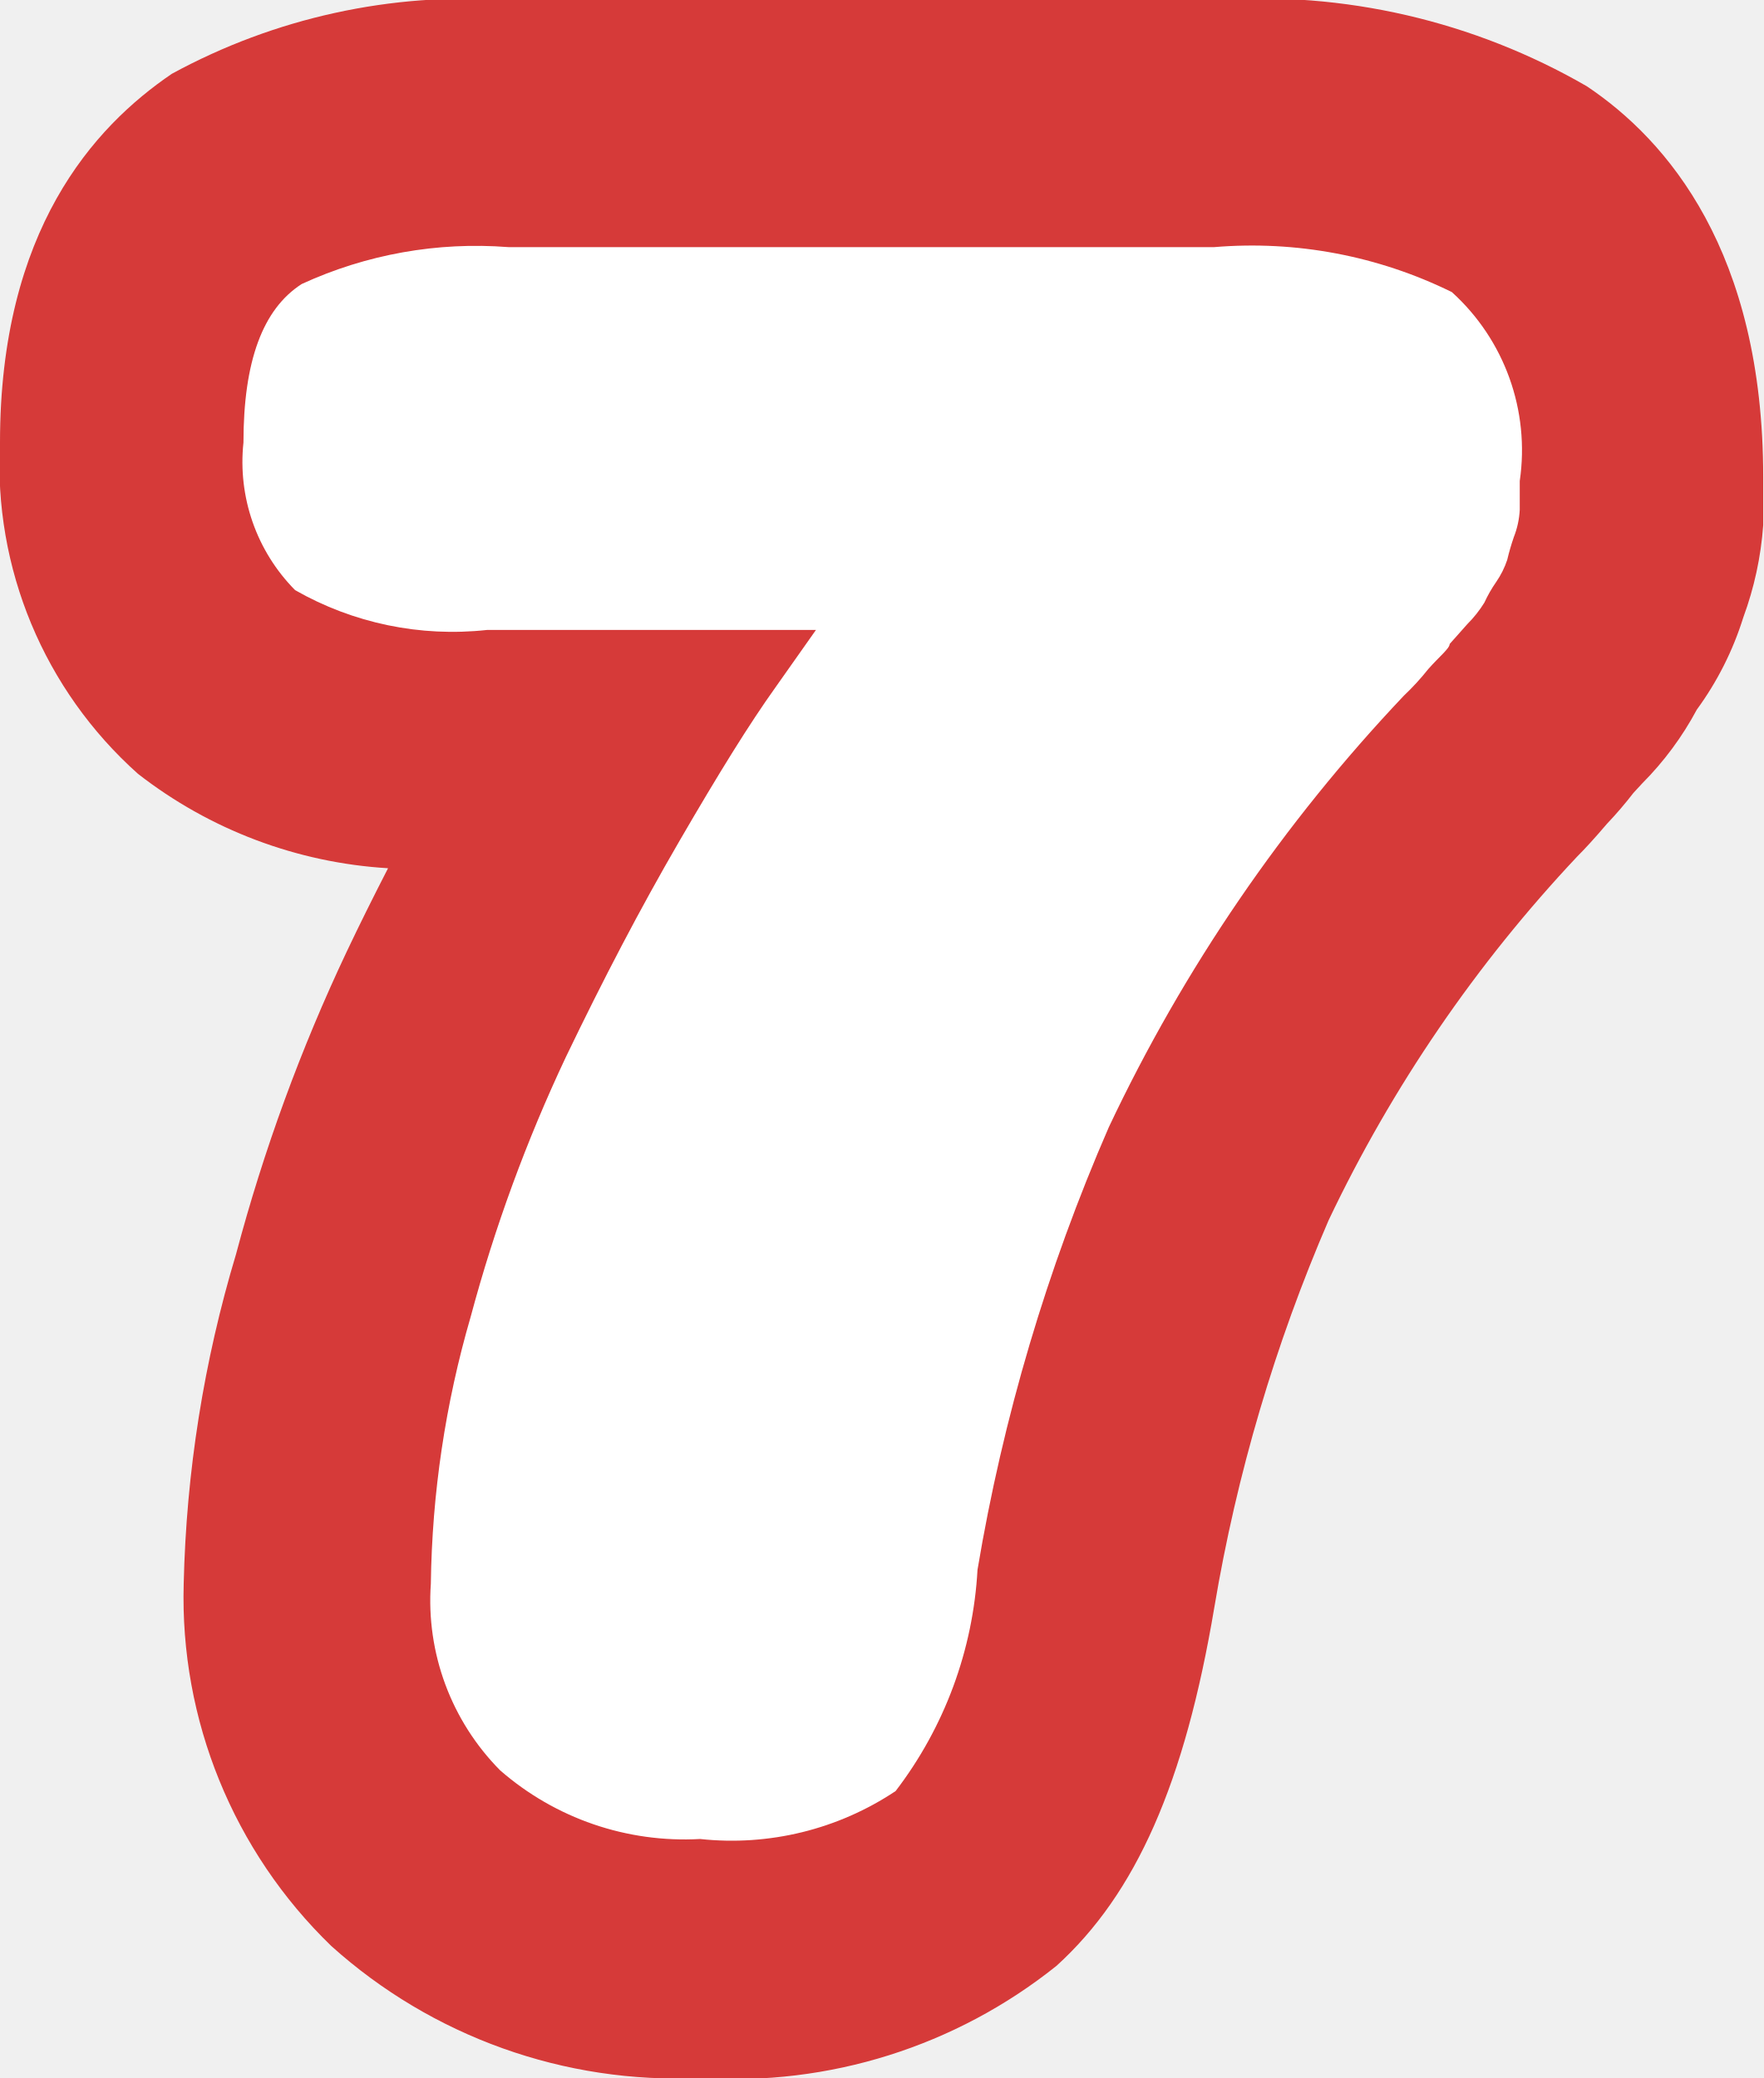
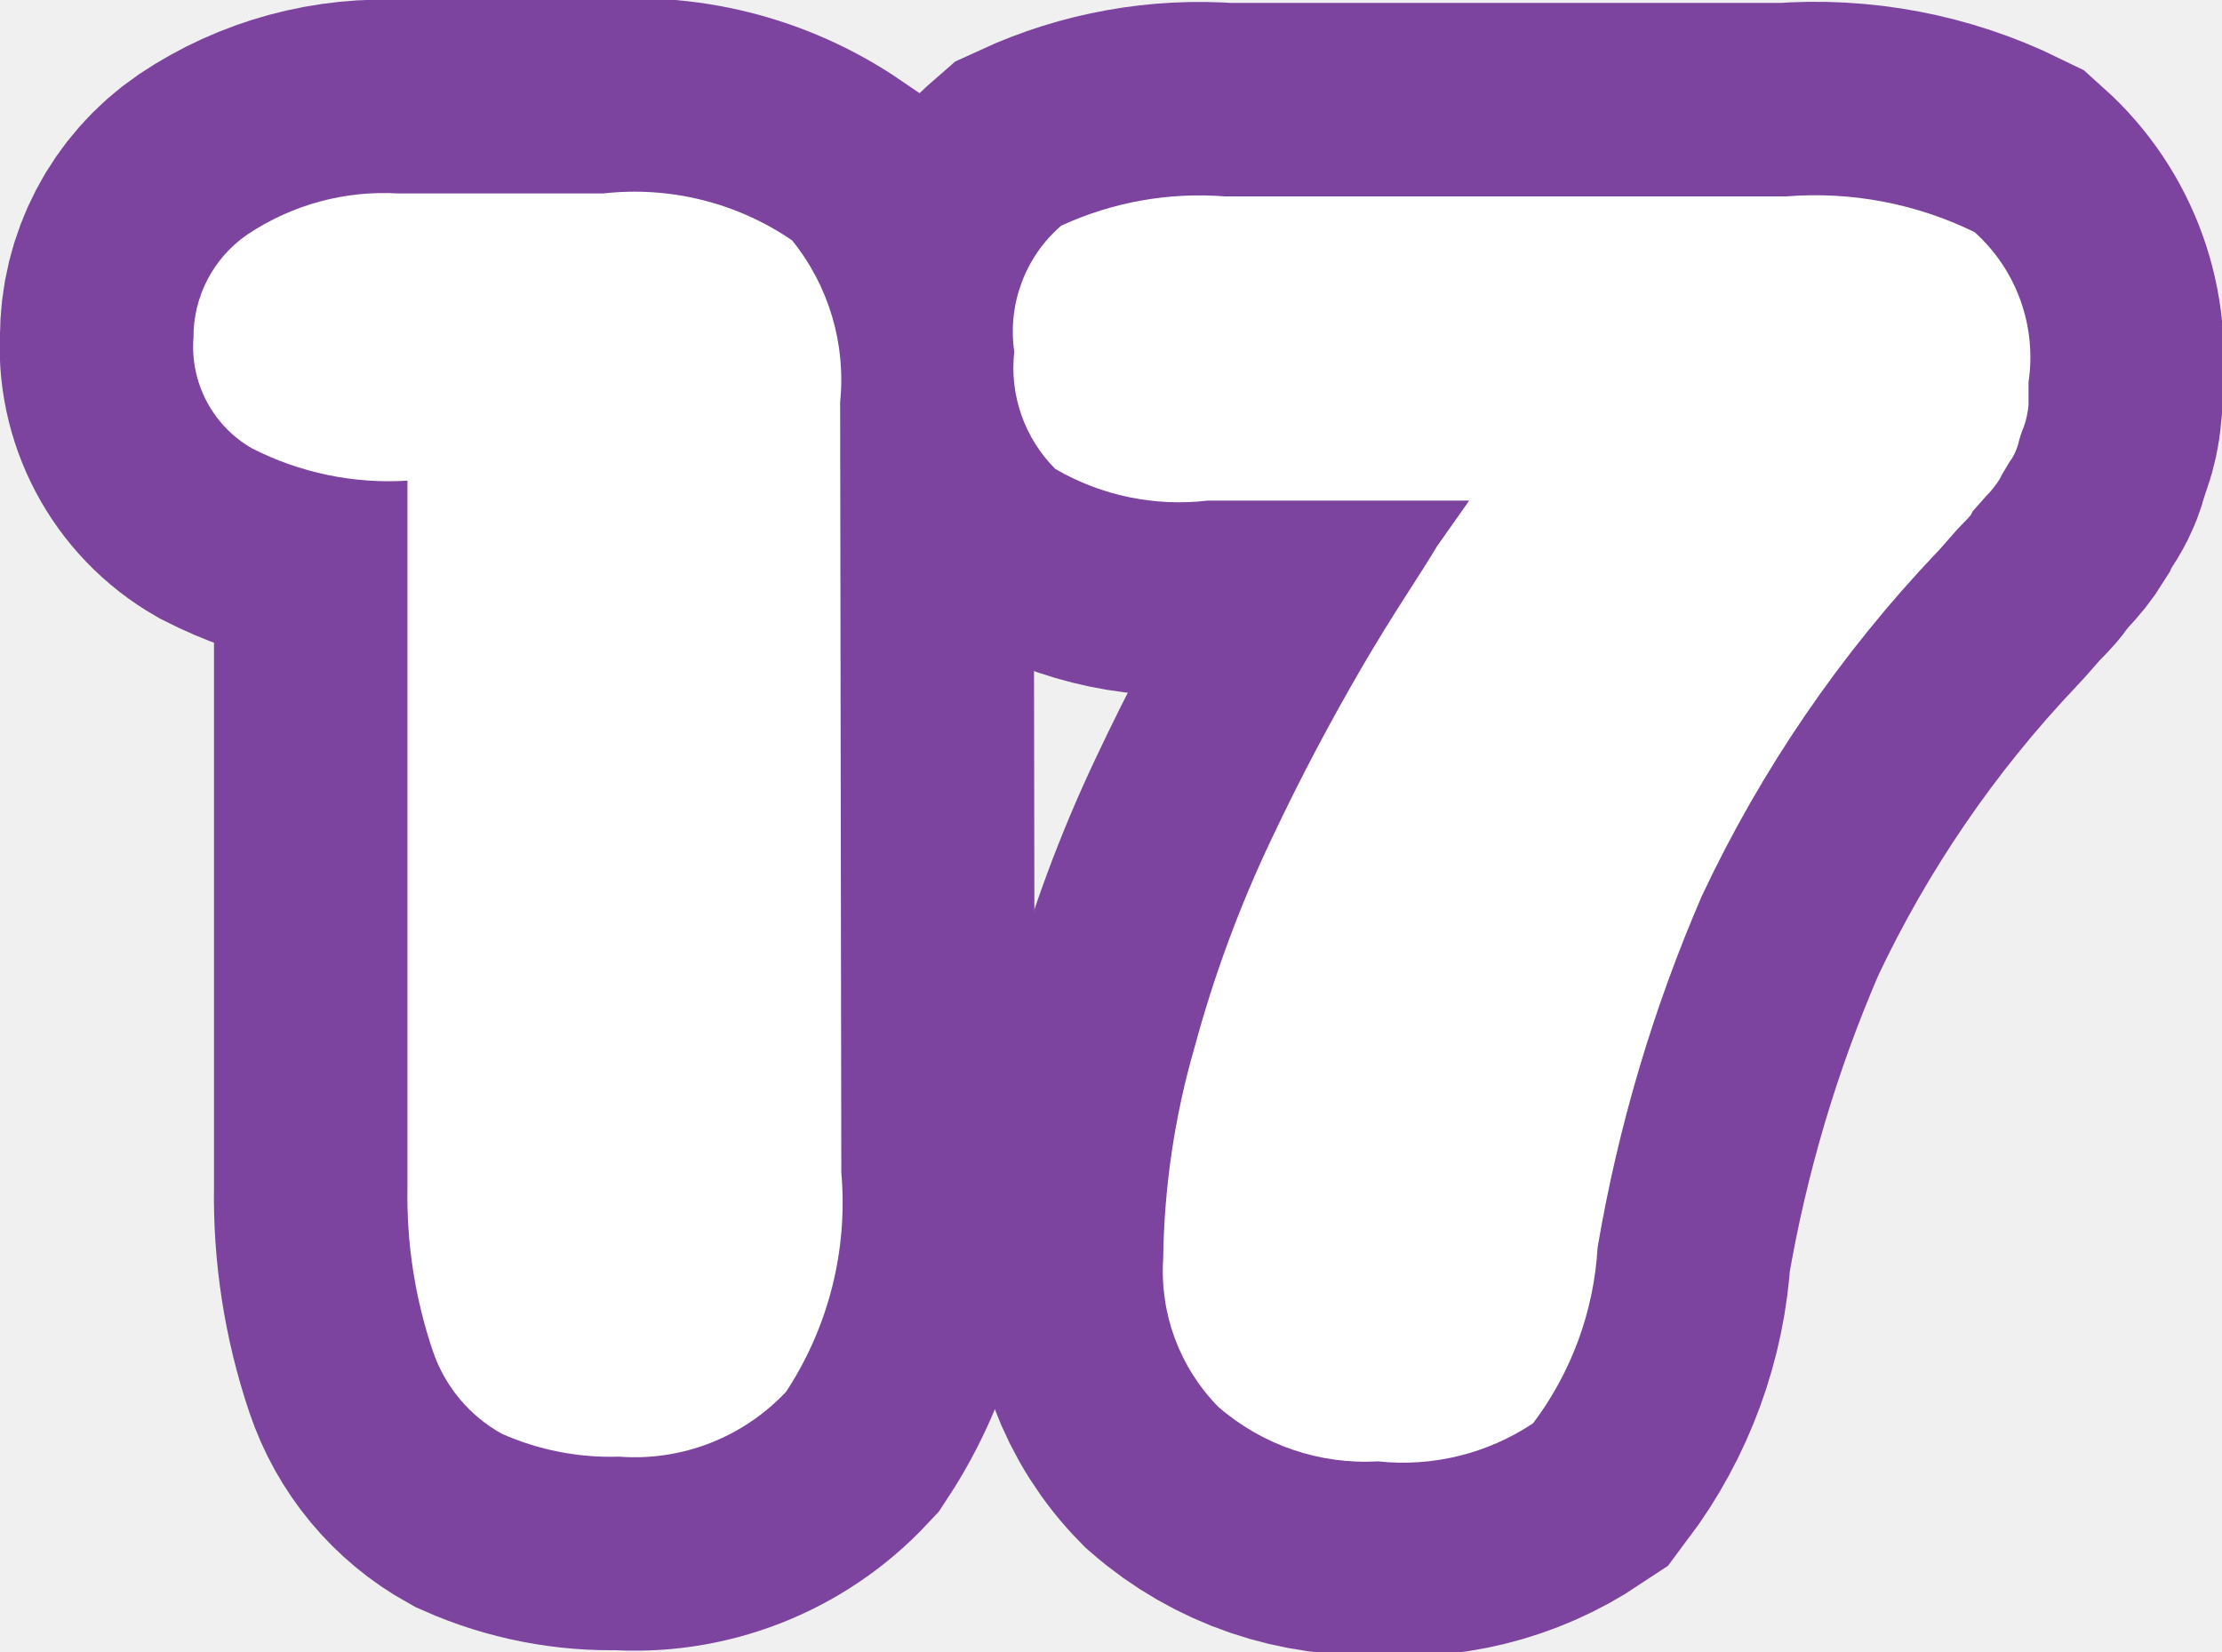
- <svg xmlns="http://www.w3.org/2000/svg" viewBox="0 0 23.9 28.17">
+ <svg xmlns="http://www.w3.org/2000/svg" viewBox="0 0 37.9 28.17">
  <defs>
-     <style>.cls-1{fill:#d63a39;}.cls-2{fill:#fff;}</style>
+     <style>.cls-1{fill:none;stroke:#7c439f;stroke-width:6.6px;}.cls-2{fill:#fff;}</style>
  </defs>
  <g id="Layer_2" data-name="Layer 2">
-     <g id="Layer_1-2" data-name="Layer 1">
-       <path class="cls-1" d="M9.49,28.17a7,7,0,0,1-5-1.79,6.57,6.57,0,0,1-2-4.91A16.84,16.84,0,0,1,3.2,17,24,24,0,0,1,4.7,12.9c.18-.38.37-.76.56-1.13a6.11,6.11,0,0,1-3.39-1.28A5.62,5.62,0,0,1,0,6C0,3.12,1.27,1.72,2.33,1A8.36,8.36,0,0,1,6.89,0l9.56,0a8.87,8.87,0,0,1,5.06,1.17c1.09.73,2.39,2.24,2.39,5.3,0,.21,0,.43,0,.65a4.56,4.56,0,0,1-.27,1.25A4.27,4.27,0,0,1,23,9.62a4.27,4.27,0,0,1-.74,1l-.12.13a5.33,5.33,0,0,1-.36.42c-.17.2-.3.34-.4.44a19.27,19.27,0,0,0-3.37,4.93,22.68,22.68,0,0,0-1.55,5.25c-.4,2.38-1.06,3.88-2.14,4.86A7,7,0,0,1,9.49,28.17Zm-.35-6.62a5,5,0,0,0,.68,0c0-.21.11-.49.17-.86a29.37,29.37,0,0,1,2-6.79,25.46,25.46,0,0,1,4.56-6.74L16.69,7l.16-.19.21-.24h-.58L13.2,11.22c-.27.4-.66,1-1.13,1.84s-1,1.72-1.42,2.7a17.39,17.39,0,0,0-1.09,3,10.35,10.35,0,0,0-.42,2.75h0ZM17.21,6.72v0Zm-.05-.1,0,0,0,0Zm.31-.55h0Z" />
-       <path class="cls-2" d="M5.84,21.47a13.58,13.58,0,0,1,.54-3.62,21,21,0,0,1,1.29-3.52c.51-1.06,1-2,1.54-2.93s.95-1.59,1.3-2.08l.55-.78H6.6A4.3,4.3,0,0,1,4,8,2.47,2.47,0,0,1,3.3,6c0-1.1.26-1.81.79-2.15a5.65,5.65,0,0,1,2.8-.5l9.57,0a6.13,6.13,0,0,1,3.22.61,2.89,2.89,0,0,1,.92,2.56c0,.13,0,.26,0,.39a1.17,1.17,0,0,1-.08.37,3.19,3.19,0,0,0-.09.31,1.19,1.19,0,0,1-.15.3,1.82,1.82,0,0,0-.16.28,1.61,1.61,0,0,1-.23.29l-.24.27c0,.06-.14.17-.29.34a3.43,3.43,0,0,1-.33.36,22.42,22.42,0,0,0-4,5.85,25.61,25.61,0,0,0-1.78,6,5.43,5.43,0,0,1-1.11,3,4,4,0,0,1-2.65.65A3.8,3.8,0,0,1,6.78,24,3.27,3.27,0,0,1,5.84,21.47Z" />
+     <g id="barra_lateral_derecha" data-name="barra lateral derecha">
+       <path class="cls-1" d="M14.35,20a5.88,5.88,0,0,1-.94,3.74,3.54,3.54,0,0,1-2.85,1.11,4.58,4.58,0,0,1-2-.39,2.55,2.55,0,0,1-1.18-1.42,8.23,8.23,0,0,1-.43-2.78l0-12.06A5.13,5.13,0,0,1,4.3,7.65a2,2,0,0,1-1-1.89A2.12,2.12,0,0,1,4.22,4,4.19,4.19,0,0,1,6.8,3.3l1.82,0h1.67a4.76,4.76,0,0,1,3.22.8,3.78,3.78,0,0,1,.82,2.76Z" />
+       <path class="cls-1" d="M19.84,21.48a13.6,13.6,0,0,1,.54-3.63,21,21,0,0,1,1.3-3.52c.5-1.06,1-2,1.54-2.93s1-1.59,1.29-2.08l.55-.78H20.6A4.19,4.19,0,0,1,18,8a2.44,2.44,0,0,1-.7-2,2.39,2.39,0,0,1,.8-2.15,5.63,5.63,0,0,1,2.79-.5l9.58,0a6.19,6.19,0,0,1,3.21.61,2.87,2.87,0,0,1,.92,2.56c0,.13,0,.26,0,.39a1.53,1.53,0,0,1-.08.37,1.82,1.82,0,0,0-.1.31.93.93,0,0,1-.15.3c-.07.12-.13.21-.16.28a1.61,1.61,0,0,1-.23.29l-.24.27c0,.06-.14.17-.29.34s-.26.3-.32.36a22.23,22.23,0,0,0-4,5.85,26.09,26.09,0,0,0-1.78,6,5.52,5.52,0,0,1-1.1,3,4,4,0,0,1-2.65.65A3.81,3.81,0,0,1,20.78,24,3.3,3.3,0,0,1,19.84,21.48Z" />
+       <path class="cls-2" d="M14.35,20a5.88,5.88,0,0,1-.94,3.74,3.54,3.54,0,0,1-2.85,1.11,4.58,4.58,0,0,1-2-.39,2.55,2.55,0,0,1-1.18-1.42,8.23,8.23,0,0,1-.43-2.78l0-12.06A5.13,5.13,0,0,1,4.3,7.65a2,2,0,0,1-1-1.89A2.12,2.12,0,0,1,4.22,4,4.19,4.19,0,0,1,6.8,3.3l1.82,0h1.67a4.76,4.76,0,0,1,3.22.8,3.78,3.78,0,0,1,.82,2.76Z" />
+       <path class="cls-2" d="M19.84,21.48a13.6,13.6,0,0,1,.54-3.63,21,21,0,0,1,1.3-3.52c.5-1.06,1-2,1.54-2.93s1-1.59,1.29-2.08l.55-.78H20.6A4.19,4.19,0,0,1,18,8a2.44,2.44,0,0,1-.7-2,2.39,2.39,0,0,1,.8-2.15,5.63,5.63,0,0,1,2.79-.5l9.58,0a6.19,6.19,0,0,1,3.21.61,2.87,2.87,0,0,1,.92,2.56c0,.13,0,.26,0,.39a1.53,1.53,0,0,1-.08.37,1.82,1.82,0,0,0-.1.31.93.93,0,0,1-.15.3c-.07.12-.13.21-.16.28a1.61,1.61,0,0,1-.23.29l-.24.27c0,.06-.14.17-.29.34s-.26.3-.32.36a22.23,22.23,0,0,0-4,5.85,26.09,26.09,0,0,0-1.78,6,5.52,5.52,0,0,1-1.1,3,4,4,0,0,1-2.65.65A3.81,3.81,0,0,1,20.78,24,3.3,3.3,0,0,1,19.84,21.48Z" />
    </g>
  </g>
</svg>
